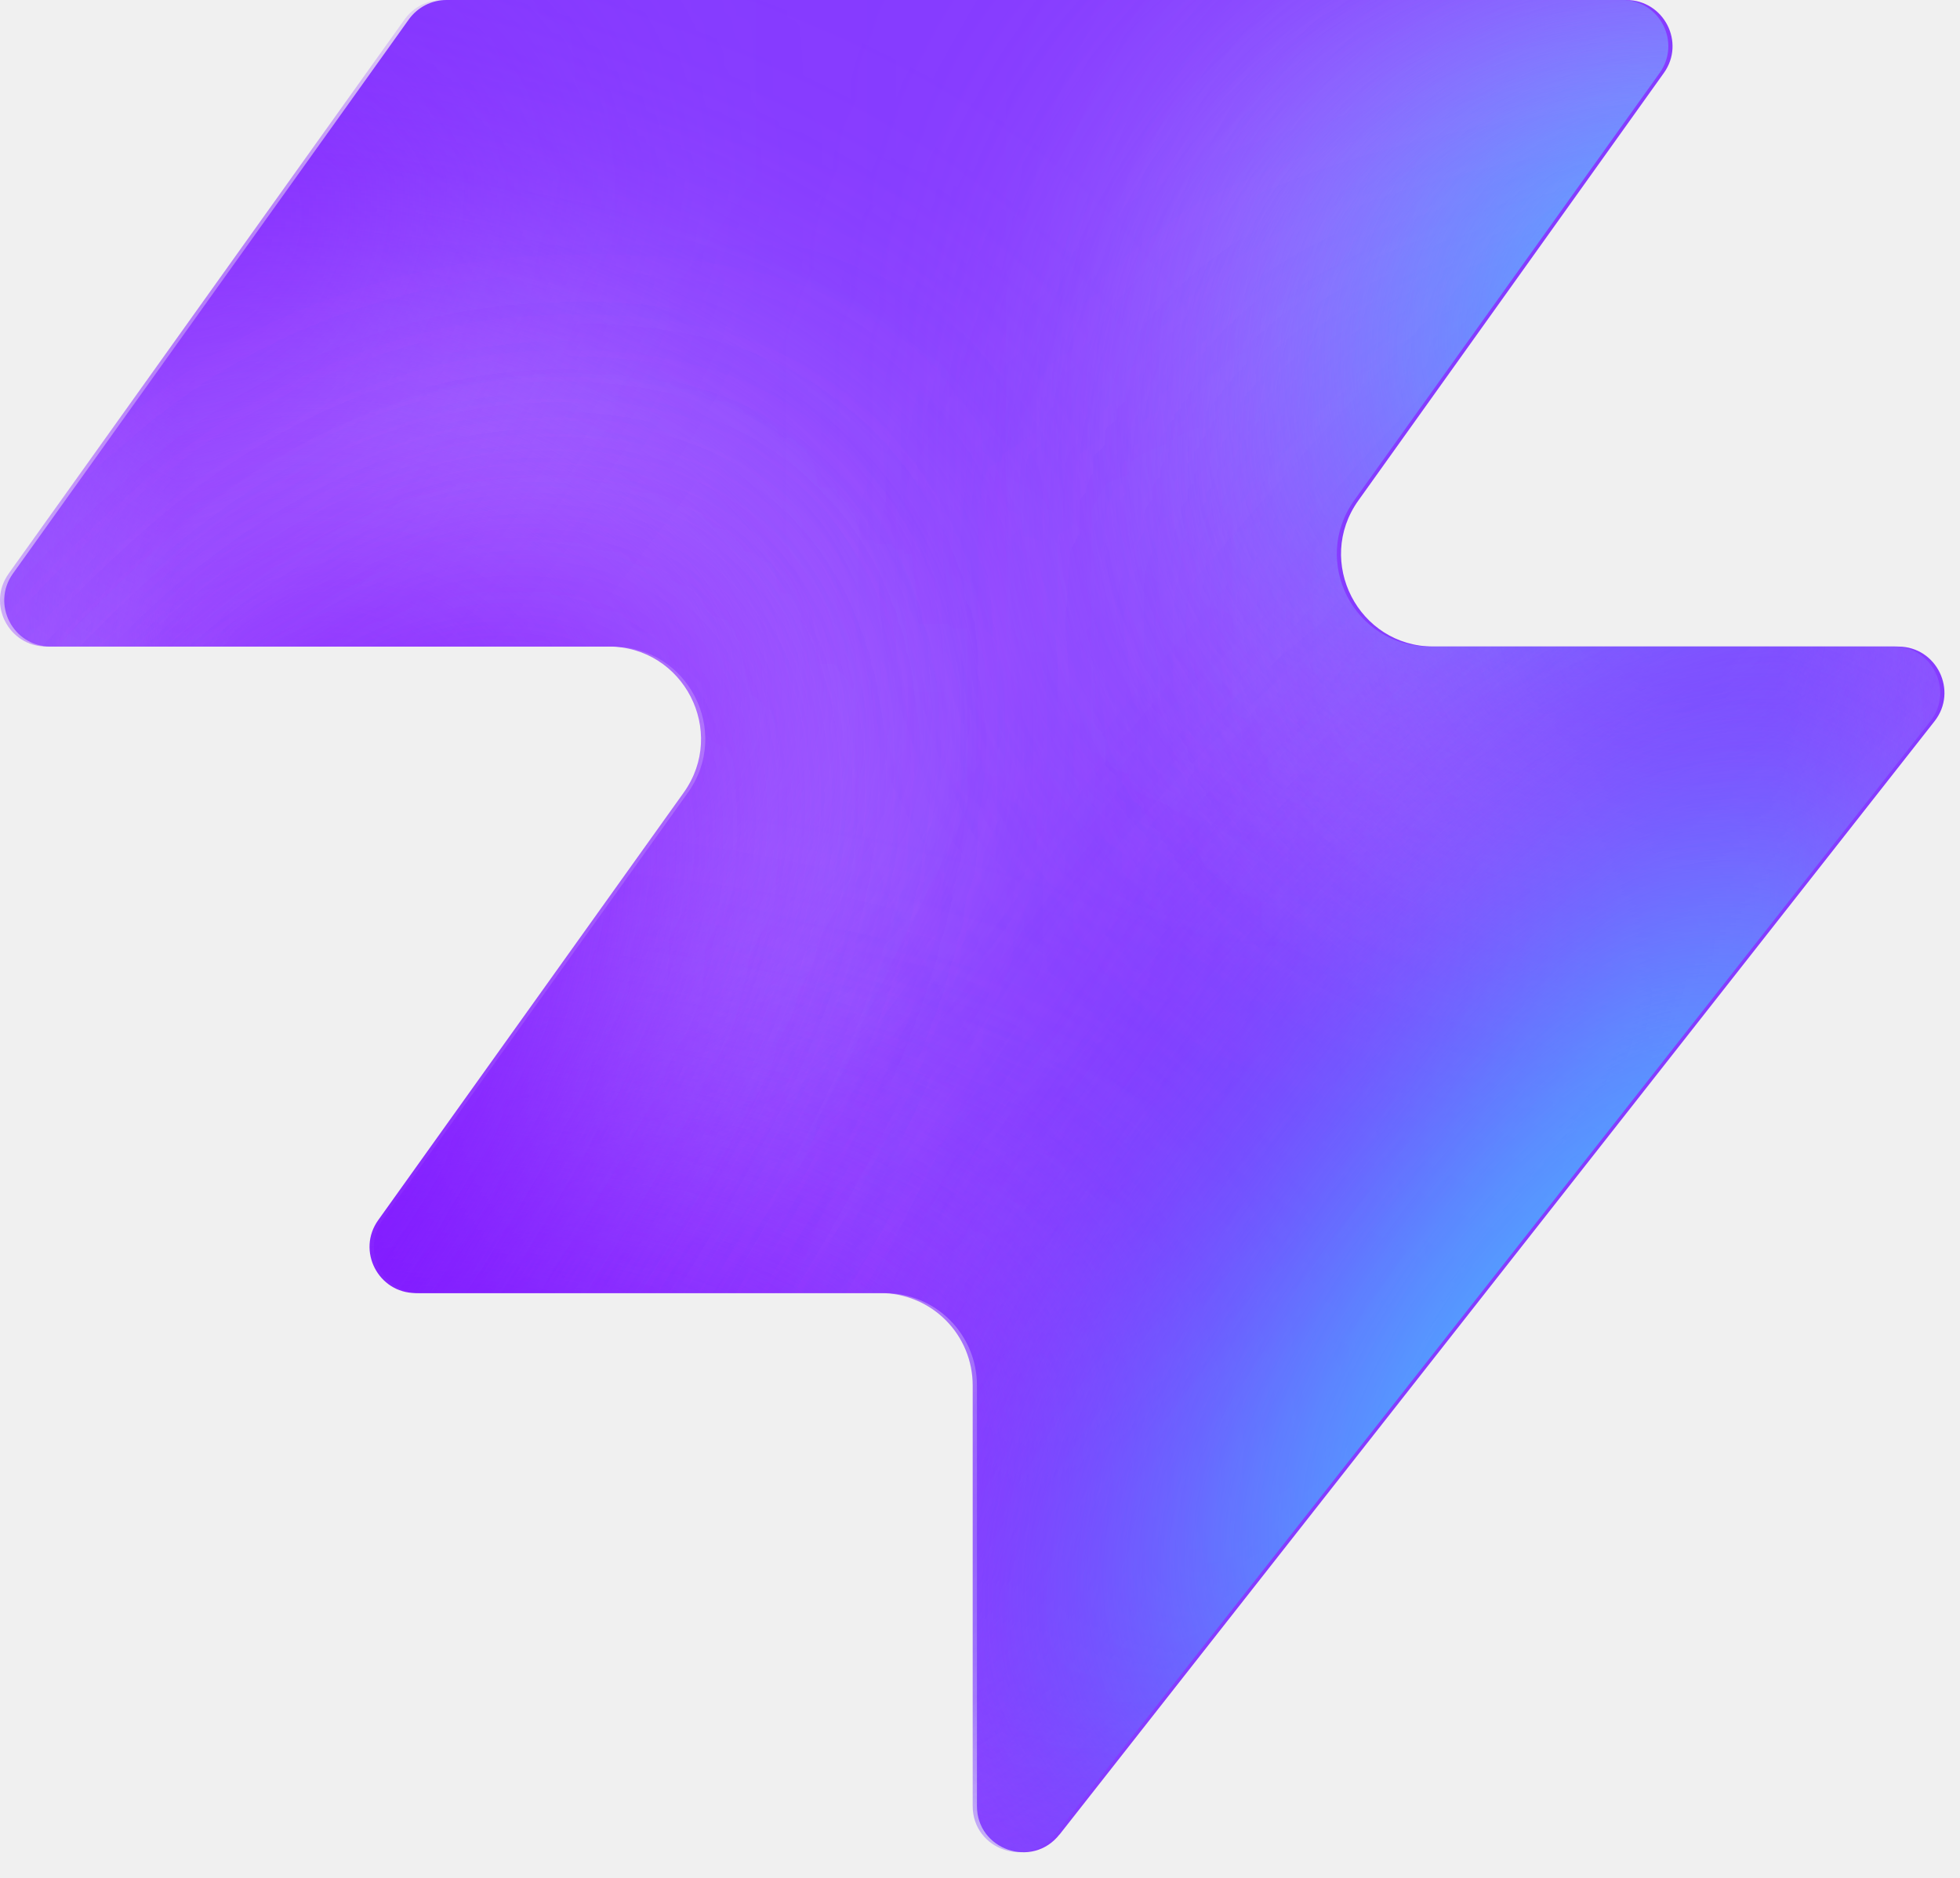
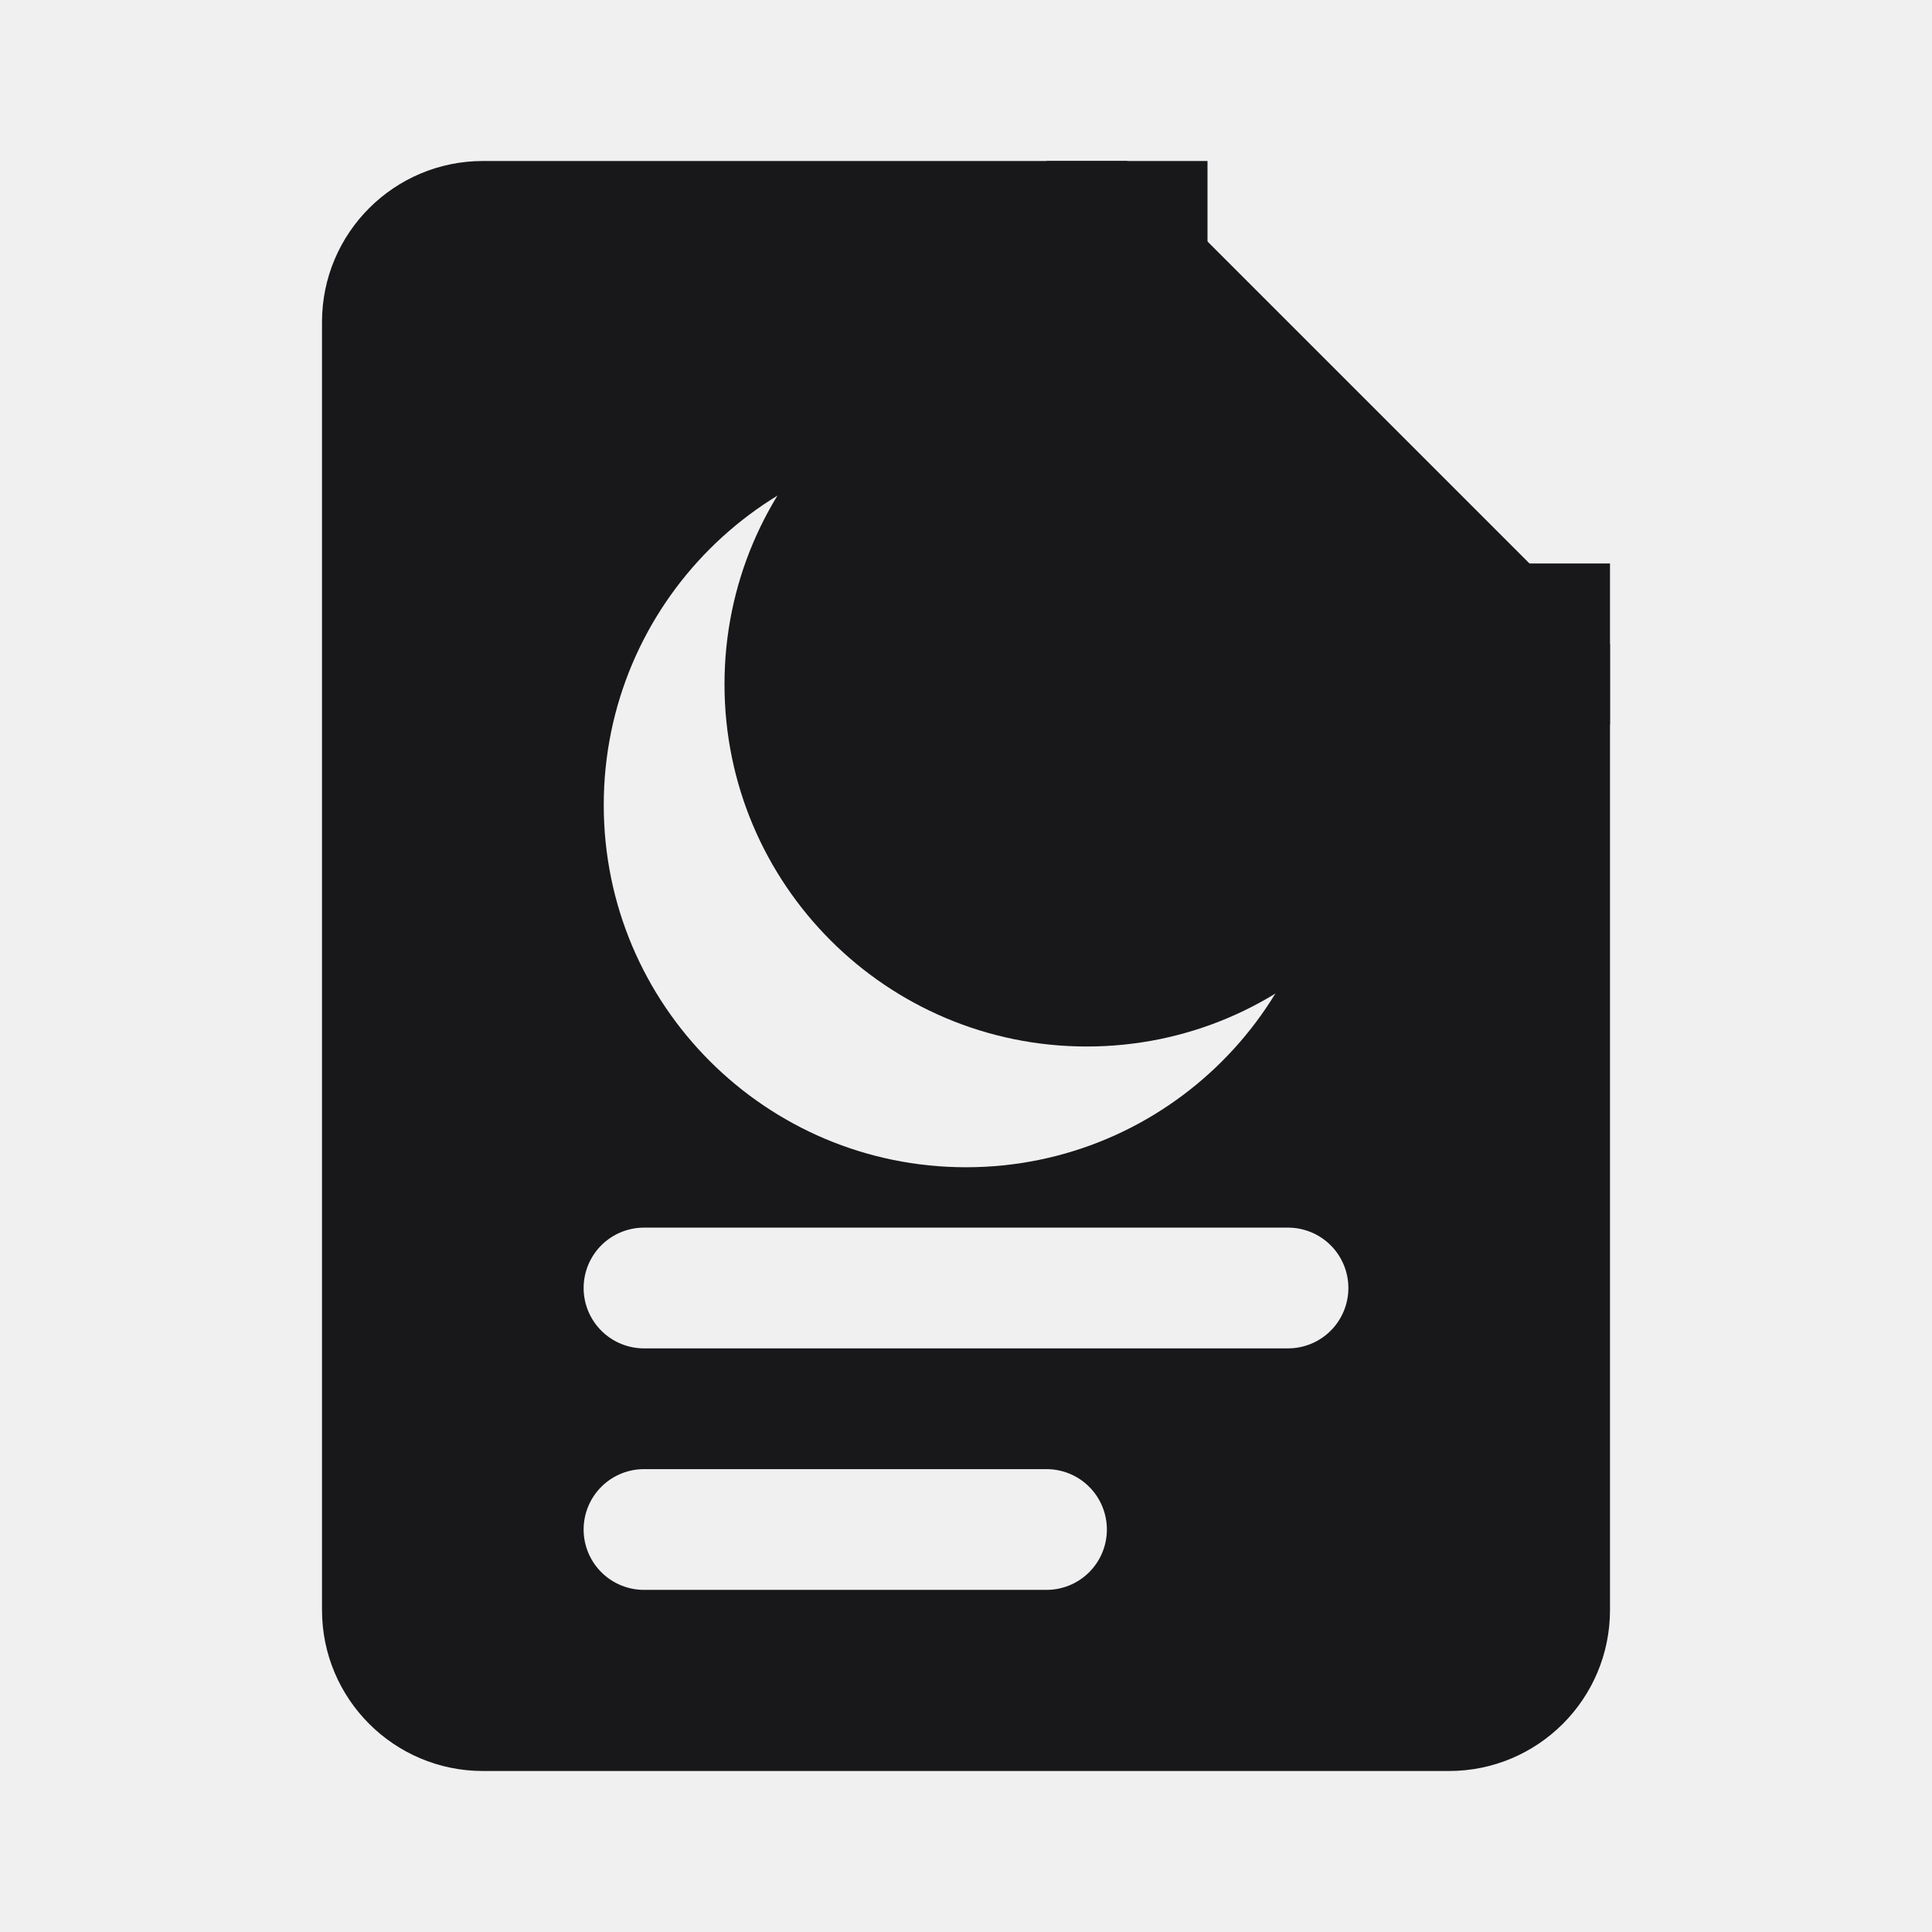
- <svg xmlns="http://www.w3.org/2000/svg" width="48" height="46" fill="none" viewBox="0 0 48 46">
-   <path fill="#863bff" d="M25.946 44.938c-.664.845-2.021.375-2.021-.698V33.937a2.26 2.26 0 0 0-2.262-2.262H10.287c-.92 0-1.456-1.04-.92-1.788l7.48-10.471c1.07-1.497 0-3.578-1.842-3.578H1.237c-.92 0-1.456-1.04-.92-1.788L10.013.474c.214-.297.556-.474.92-.474h28.894c.92 0 1.456 1.04.92 1.788l-7.48 10.471c-1.07 1.498 0 3.579 1.842 3.579h11.377c.943 0 1.473 1.088.89 1.83L25.947 44.94z" style="fill:#863bff;fill:color(display-p3 .525 .23 1);fill-opacity:1" />
-   <mask id="a" width="48" height="46" x="0" y="0" maskUnits="userSpaceOnUse" style="mask-type:alpha">
-     <path fill="#000" d="M25.842 44.938c-.664.844-2.021.375-2.021-.698V33.937a2.26 2.26 0 0 0-2.262-2.262H10.183c-.92 0-1.456-1.04-.92-1.788l7.48-10.471c1.07-1.498 0-3.579-1.842-3.579H1.133c-.92 0-1.456-1.04-.92-1.787L9.91.473c.214-.297.556-.474.92-.474h28.894c.92 0 1.456 1.04.92 1.788l-7.48 10.471c-1.07 1.498 0 3.578 1.842 3.578h11.377c.943 0 1.473 1.088.89 1.832L25.843 44.94z" style="fill:#000;fill-opacity:1" />
-   </mask>
-   <g mask="url(#a)">
-     <g filter="url(#b)">
-       <ellipse cx="5.508" cy="14.704" fill="#ede6ff" rx="5.508" ry="14.704" style="fill:#ede6ff;fill:color(display-p3 .927 .903 1);fill-opacity:1" transform="matrix(.00324 1 1 -.00324 -4.47 31.516)" />
-     </g>
-     <g filter="url(#c)">
-       <ellipse cx="10.399" cy="29.851" fill="#ede6ff" rx="10.399" ry="29.851" style="fill:#ede6ff;fill:color(display-p3 .927 .903 1);fill-opacity:1" transform="matrix(.00324 1 1 -.00324 -39.328 7.883)" />
-     </g>
-     <g filter="url(#d)">
-       <ellipse cx="5.508" cy="30.487" fill="#7e14ff" rx="5.508" ry="30.487" style="fill:#7e14ff;fill:color(display-p3 .492 .077 1);fill-opacity:1" transform="rotate(89.814 -25.913 -14.639)scale(1 -1)" />
-     </g>
-     <g filter="url(#e)">
-       <ellipse cx="5.508" cy="30.599" fill="#7e14ff" rx="5.508" ry="30.599" style="fill:#7e14ff;fill:color(display-p3 .492 .077 1);fill-opacity:1" transform="rotate(89.814 -32.644 -3.334)scale(1 -1)" />
-     </g>
-     <g filter="url(#f)">
-       <ellipse cx="5.508" cy="30.599" fill="#7e14ff" rx="5.508" ry="30.599" style="fill:#7e14ff;fill:color(display-p3 .492 .077 1);fill-opacity:1" transform="matrix(.00324 1 1 -.00324 -34.34 30.47)" />
-     </g>
-     <g filter="url(#g)">
-       <ellipse cx="14.072" cy="22.078" fill="#ede6ff" rx="14.072" ry="22.078" style="fill:#ede6ff;fill:color(display-p3 .927 .903 1);fill-opacity:1" transform="rotate(93.35 24.506 48.493)scale(-1 1)" />
-     </g>
-     <g filter="url(#h)">
-       <ellipse cx="3.47" cy="21.501" fill="#7e14ff" rx="3.47" ry="21.501" style="fill:#7e14ff;fill:color(display-p3 .492 .077 1);fill-opacity:1" transform="rotate(89.009 28.708 47.59)scale(-1 1)" />
-     </g>
-     <g filter="url(#i)">
-       <ellipse cx="3.47" cy="21.501" fill="#7e14ff" rx="3.47" ry="21.501" style="fill:#7e14ff;fill:color(display-p3 .492 .077 1);fill-opacity:1" transform="rotate(89.009 28.708 47.59)scale(-1 1)" />
-     </g>
-     <g filter="url(#j)">
-       <ellipse cx=".387" cy="8.972" fill="#7e14ff" rx="4.407" ry="29.108" style="fill:#7e14ff;fill:color(display-p3 .492 .077 1);fill-opacity:1" transform="rotate(39.51 .387 8.972)" />
-     </g>
-     <g filter="url(#k)">
-       <ellipse cx="47.523" cy="-6.092" fill="#7e14ff" rx="4.407" ry="29.108" style="fill:#7e14ff;fill:color(display-p3 .492 .077 1);fill-opacity:1" transform="rotate(37.892 47.523 -6.092)" />
-     </g>
-     <g filter="url(#l)">
-       <ellipse cx="41.412" cy="6.333" fill="#47bfff" rx="5.971" ry="9.665" style="fill:#47bfff;fill:color(display-p3 .28 .748 1);fill-opacity:1" transform="rotate(37.892 41.412 6.333)" />
-     </g>
-     <g filter="url(#m)">
-       <ellipse cx="-1.879" cy="38.332" fill="#7e14ff" rx="4.407" ry="29.108" style="fill:#7e14ff;fill:color(display-p3 .492 .077 1);fill-opacity:1" transform="rotate(37.892 -1.88 38.332)" />
-     </g>
-     <g filter="url(#n)">
-       <ellipse cx="-1.879" cy="38.332" fill="#7e14ff" rx="4.407" ry="29.108" style="fill:#7e14ff;fill:color(display-p3 .492 .077 1);fill-opacity:1" transform="rotate(37.892 -1.88 38.332)" />
-     </g>
-     <g filter="url(#o)">
-       <ellipse cx="35.651" cy="29.907" fill="#7e14ff" rx="4.407" ry="29.108" style="fill:#7e14ff;fill:color(display-p3 .492 .077 1);fill-opacity:1" transform="rotate(37.892 35.651 29.907)" />
-     </g>
-     <g filter="url(#p)">
-       <ellipse cx="38.418" cy="32.4" fill="#47bfff" rx="5.971" ry="15.297" style="fill:#47bfff;fill:color(display-p3 .28 .748 1);fill-opacity:1" transform="rotate(37.892 38.418 32.4)" />
-     </g>
-   </g>
+ <svg xmlns="http://www.w3.org/2000/svg" viewBox="0 0 24 24" fill="none" aria-label="NightPDF Favicon" role="img">
+   <style>
+     .base { fill: #18181b; }
+     .fold { stroke: #18181b; }
+     @media (prefers-color-scheme: dark) {
+       .base { fill: #ffffff; }
+       .fold { stroke: #ffffff; }
+     }
+   </style>
  <defs>
-     <filter id="b" width="60.045" height="41.654" x="-19.77" y="16.149" color-interpolation-filters="sRGB" filterUnits="userSpaceOnUse">
-       <feFlood flood-opacity="0" result="BackgroundImageFix" />
-       <feBlend in="SourceGraphic" in2="BackgroundImageFix" result="shape" />
-       <feGaussianBlur result="effect1_foregroundBlur_2002_17158" stdDeviation="7.659" />
-     </filter>
-     <filter id="c" width="90.34" height="51.437" x="-54.613" y="-7.533" color-interpolation-filters="sRGB" filterUnits="userSpaceOnUse">
-       <feFlood flood-opacity="0" result="BackgroundImageFix" />
-       <feBlend in="SourceGraphic" in2="BackgroundImageFix" result="shape" />
-       <feGaussianBlur result="effect1_foregroundBlur_2002_17158" stdDeviation="7.659" />
-     </filter>
-     <filter id="d" width="79.355" height="29.4" x="-49.64" y="2.03" color-interpolation-filters="sRGB" filterUnits="userSpaceOnUse">
-       <feFlood flood-opacity="0" result="BackgroundImageFix" />
-       <feBlend in="SourceGraphic" in2="BackgroundImageFix" result="shape" />
-       <feGaussianBlur result="effect1_foregroundBlur_2002_17158" stdDeviation="4.596" />
-     </filter>
-     <filter id="e" width="79.579" height="29.4" x="-45.045" y="20.029" color-interpolation-filters="sRGB" filterUnits="userSpaceOnUse">
-       <feFlood flood-opacity="0" result="BackgroundImageFix" />
-       <feBlend in="SourceGraphic" in2="BackgroundImageFix" result="shape" />
-       <feGaussianBlur result="effect1_foregroundBlur_2002_17158" stdDeviation="4.596" />
-     </filter>
-     <filter id="f" width="79.579" height="29.4" x="-43.513" y="21.178" color-interpolation-filters="sRGB" filterUnits="userSpaceOnUse">
-       <feFlood flood-opacity="0" result="BackgroundImageFix" />
-       <feBlend in="SourceGraphic" in2="BackgroundImageFix" result="shape" />
-       <feGaussianBlur result="effect1_foregroundBlur_2002_17158" stdDeviation="4.596" />
-     </filter>
-     <filter id="g" width="74.749" height="58.852" x="15.756" y="-17.901" color-interpolation-filters="sRGB" filterUnits="userSpaceOnUse">
-       <feFlood flood-opacity="0" result="BackgroundImageFix" />
-       <feBlend in="SourceGraphic" in2="BackgroundImageFix" result="shape" />
-       <feGaussianBlur result="effect1_foregroundBlur_2002_17158" stdDeviation="7.659" />
-     </filter>
-     <filter id="h" width="61.377" height="25.362" x="23.548" y="2.284" color-interpolation-filters="sRGB" filterUnits="userSpaceOnUse">
-       <feFlood flood-opacity="0" result="BackgroundImageFix" />
-       <feBlend in="SourceGraphic" in2="BackgroundImageFix" result="shape" />
-       <feGaussianBlur result="effect1_foregroundBlur_2002_17158" stdDeviation="4.596" />
-     </filter>
-     <filter id="i" width="61.377" height="25.362" x="23.548" y="2.284" color-interpolation-filters="sRGB" filterUnits="userSpaceOnUse">
-       <feFlood flood-opacity="0" result="BackgroundImageFix" />
-       <feBlend in="SourceGraphic" in2="BackgroundImageFix" result="shape" />
-       <feGaussianBlur result="effect1_foregroundBlur_2002_17158" stdDeviation="4.596" />
-     </filter>
-     <filter id="j" width="56.045" height="63.649" x="-27.636" y="-22.853" color-interpolation-filters="sRGB" filterUnits="userSpaceOnUse">
-       <feFlood flood-opacity="0" result="BackgroundImageFix" />
-       <feBlend in="SourceGraphic" in2="BackgroundImageFix" result="shape" />
-       <feGaussianBlur result="effect1_foregroundBlur_2002_17158" stdDeviation="4.596" />
-     </filter>
-     <filter id="k" width="54.814" height="64.646" x="20.116" y="-38.415" color-interpolation-filters="sRGB" filterUnits="userSpaceOnUse">
-       <feFlood flood-opacity="0" result="BackgroundImageFix" />
-       <feBlend in="SourceGraphic" in2="BackgroundImageFix" result="shape" />
-       <feGaussianBlur result="effect1_foregroundBlur_2002_17158" stdDeviation="4.596" />
-     </filter>
-     <filter id="l" width="33.541" height="35.313" x="24.641" y="-11.323" color-interpolation-filters="sRGB" filterUnits="userSpaceOnUse">
-       <feFlood flood-opacity="0" result="BackgroundImageFix" />
-       <feBlend in="SourceGraphic" in2="BackgroundImageFix" result="shape" />
-       <feGaussianBlur result="effect1_foregroundBlur_2002_17158" stdDeviation="4.596" />
-     </filter>
-     <filter id="m" width="54.814" height="64.646" x="-29.286" y="6.009" color-interpolation-filters="sRGB" filterUnits="userSpaceOnUse">
-       <feFlood flood-opacity="0" result="BackgroundImageFix" />
-       <feBlend in="SourceGraphic" in2="BackgroundImageFix" result="shape" />
-       <feGaussianBlur result="effect1_foregroundBlur_2002_17158" stdDeviation="4.596" />
-     </filter>
-     <filter id="n" width="54.814" height="64.646" x="-29.286" y="6.009" color-interpolation-filters="sRGB" filterUnits="userSpaceOnUse">
-       <feFlood flood-opacity="0" result="BackgroundImageFix" />
-       <feBlend in="SourceGraphic" in2="BackgroundImageFix" result="shape" />
-       <feGaussianBlur result="effect1_foregroundBlur_2002_17158" stdDeviation="4.596" />
-     </filter>
-     <filter id="o" width="54.814" height="64.646" x="8.244" y="-2.416" color-interpolation-filters="sRGB" filterUnits="userSpaceOnUse">
-       <feFlood flood-opacity="0" result="BackgroundImageFix" />
-       <feBlend in="SourceGraphic" in2="BackgroundImageFix" result="shape" />
-       <feGaussianBlur result="effect1_foregroundBlur_2002_17158" stdDeviation="4.596" />
-     </filter>
-     <filter id="p" width="39.409" height="43.623" x="18.713" y="10.588" color-interpolation-filters="sRGB" filterUnits="userSpaceOnUse">
-       <feFlood flood-opacity="0" result="BackgroundImageFix" />
-       <feBlend in="SourceGraphic" in2="BackgroundImageFix" result="shape" />
-       <feGaussianBlur result="effect1_foregroundBlur_2002_17158" stdDeviation="4.596" />
-     </filter>
+     <mask id="npdf-punch">
+       <rect width="24" height="24" fill="white" />
+       <circle cx="12" cy="10" r="4.5" fill="black" />
+       <circle cx="13.5" cy="8.5" r="4.5" fill="white" />
+       <line x1="8" y1="16" x2="16" y2="16" stroke="black" stroke-width="1.5" stroke-linecap="round" />
+       <line x1="8" y1="19" x2="13" y2="19" stroke="black" stroke-width="1.5" stroke-linecap="round" />
+     </mask>
  </defs>
+   <path class="base" d="M14 2H6a2 2 0 0 0-2 2v16a2 2 0 0 0 2 2h12a2 2 0 0 0 2-2V8l-6-6z" mask="url(#npdf-punch)" />
+   <path class="fold" d="M14 2v4a2 2 0 0 0 2 2h4" fill="none" stroke-width="2" />
</svg>
